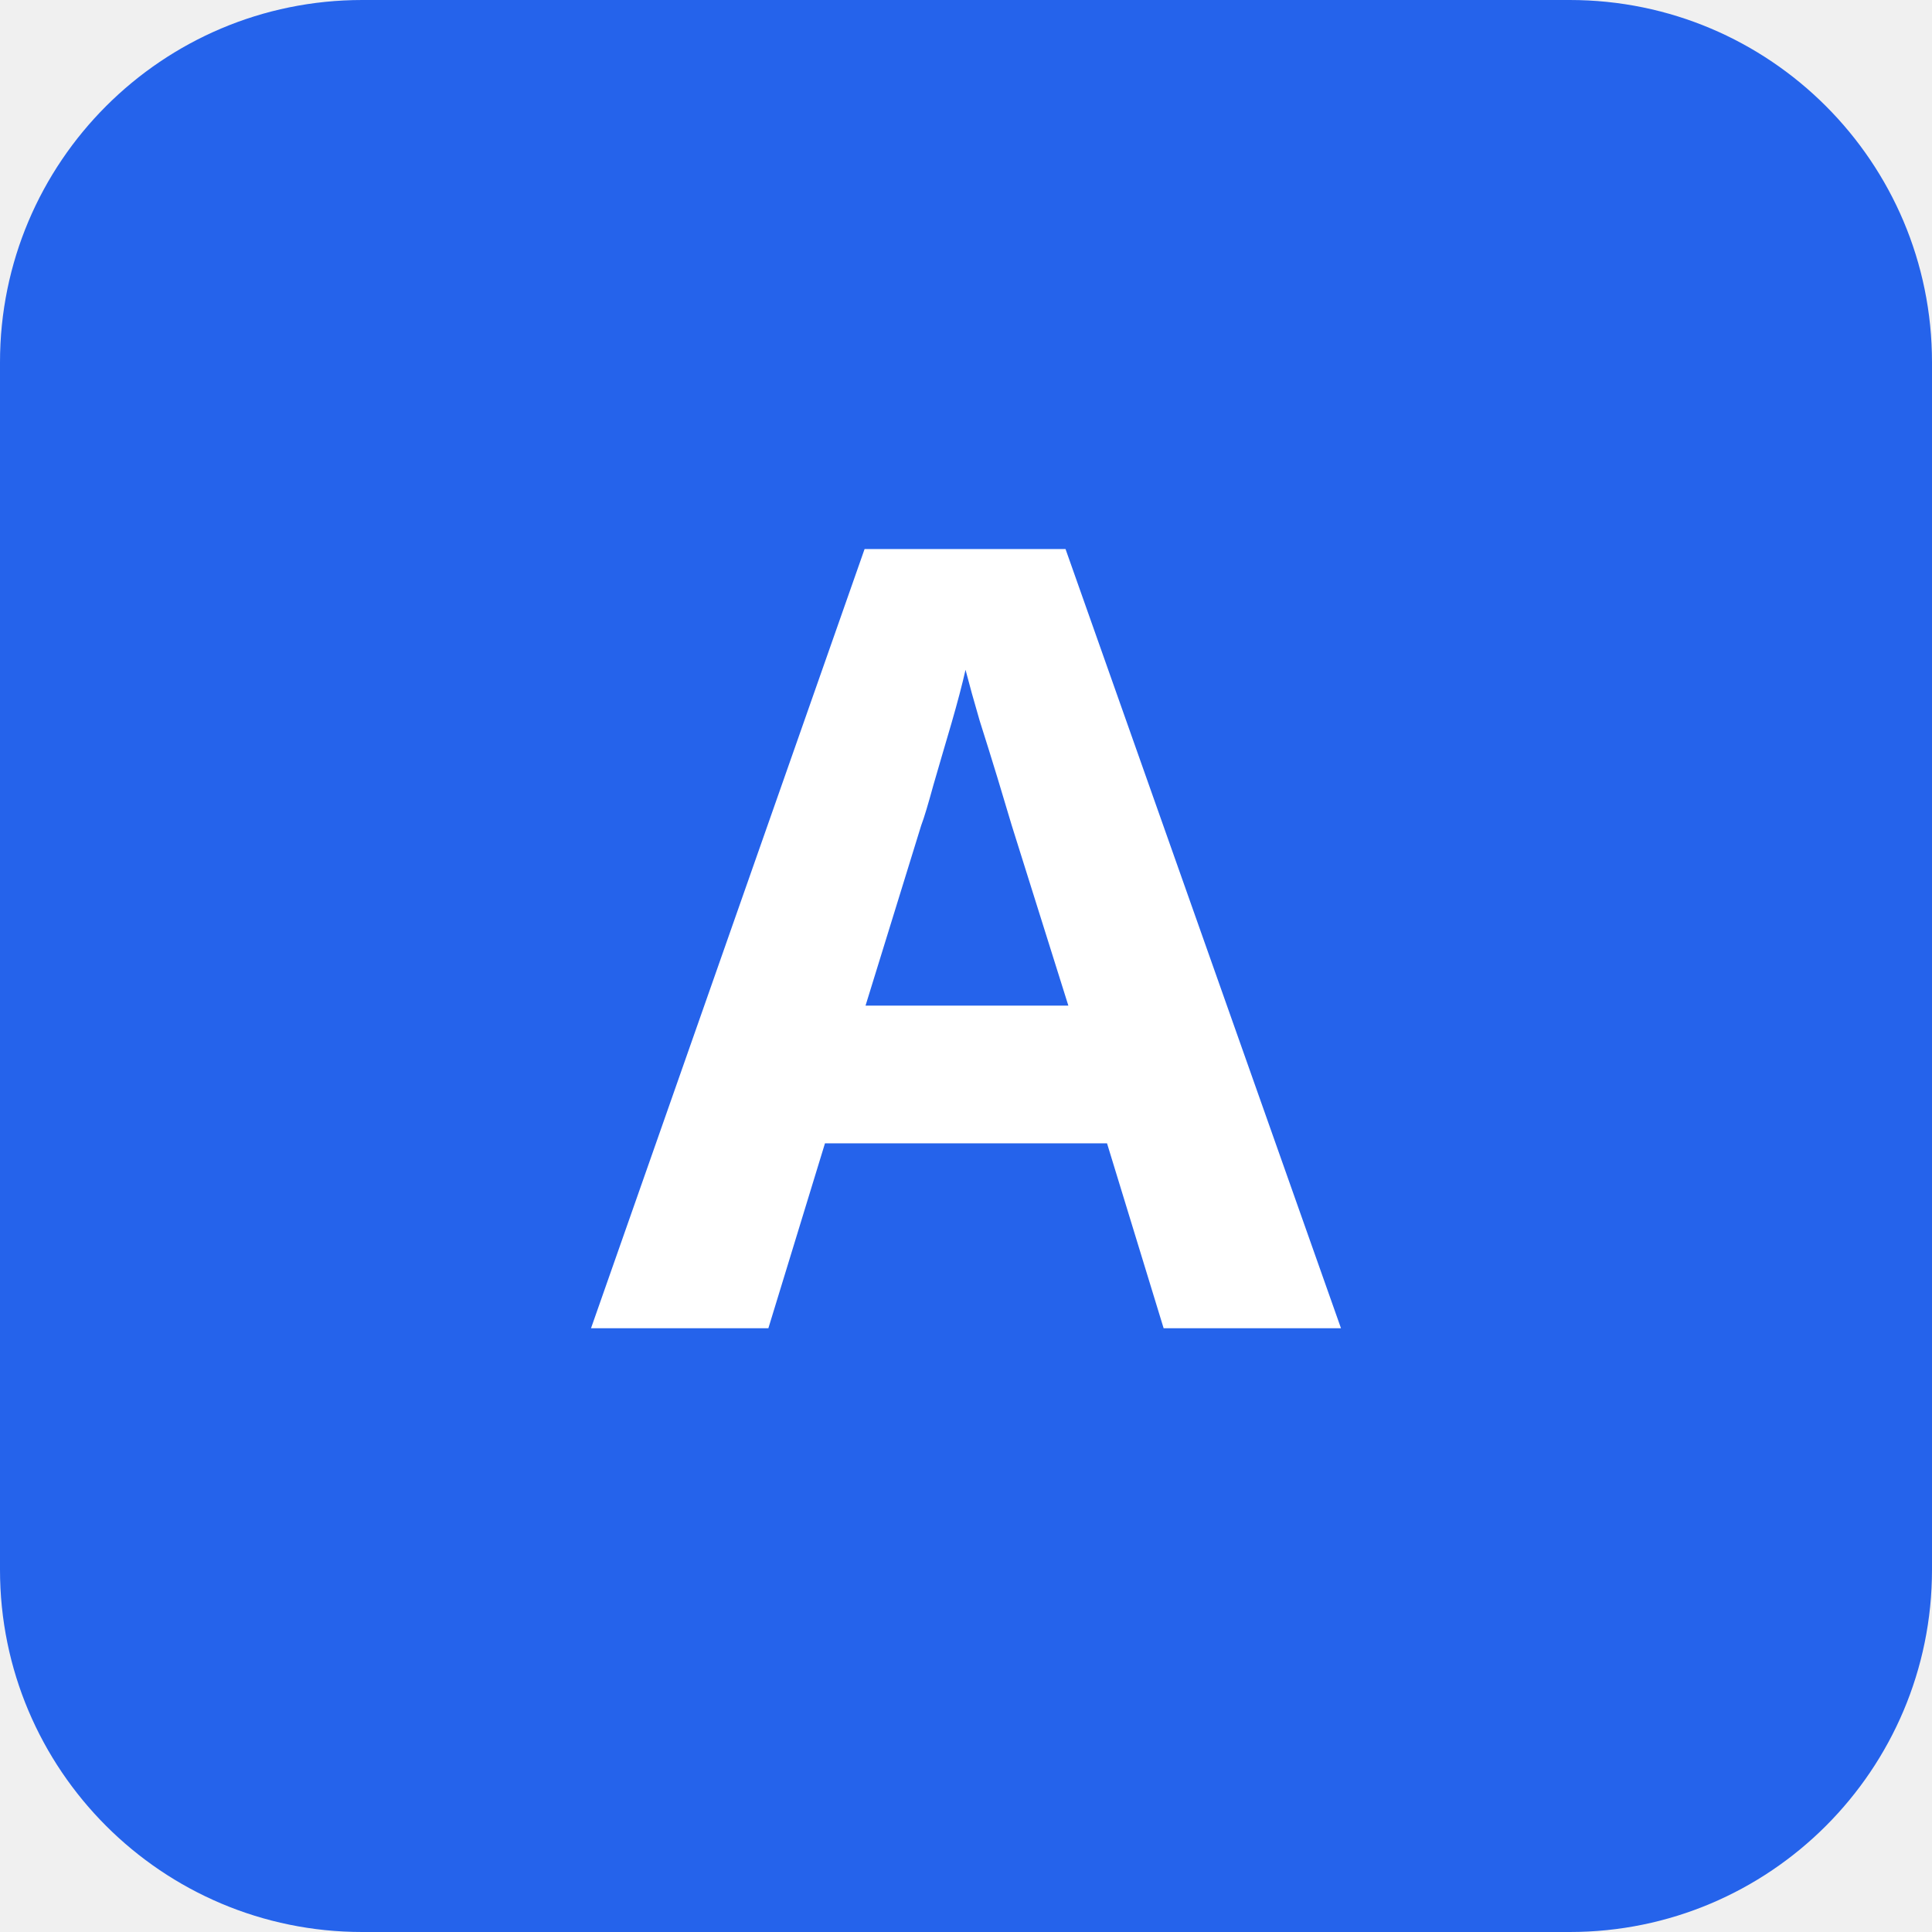
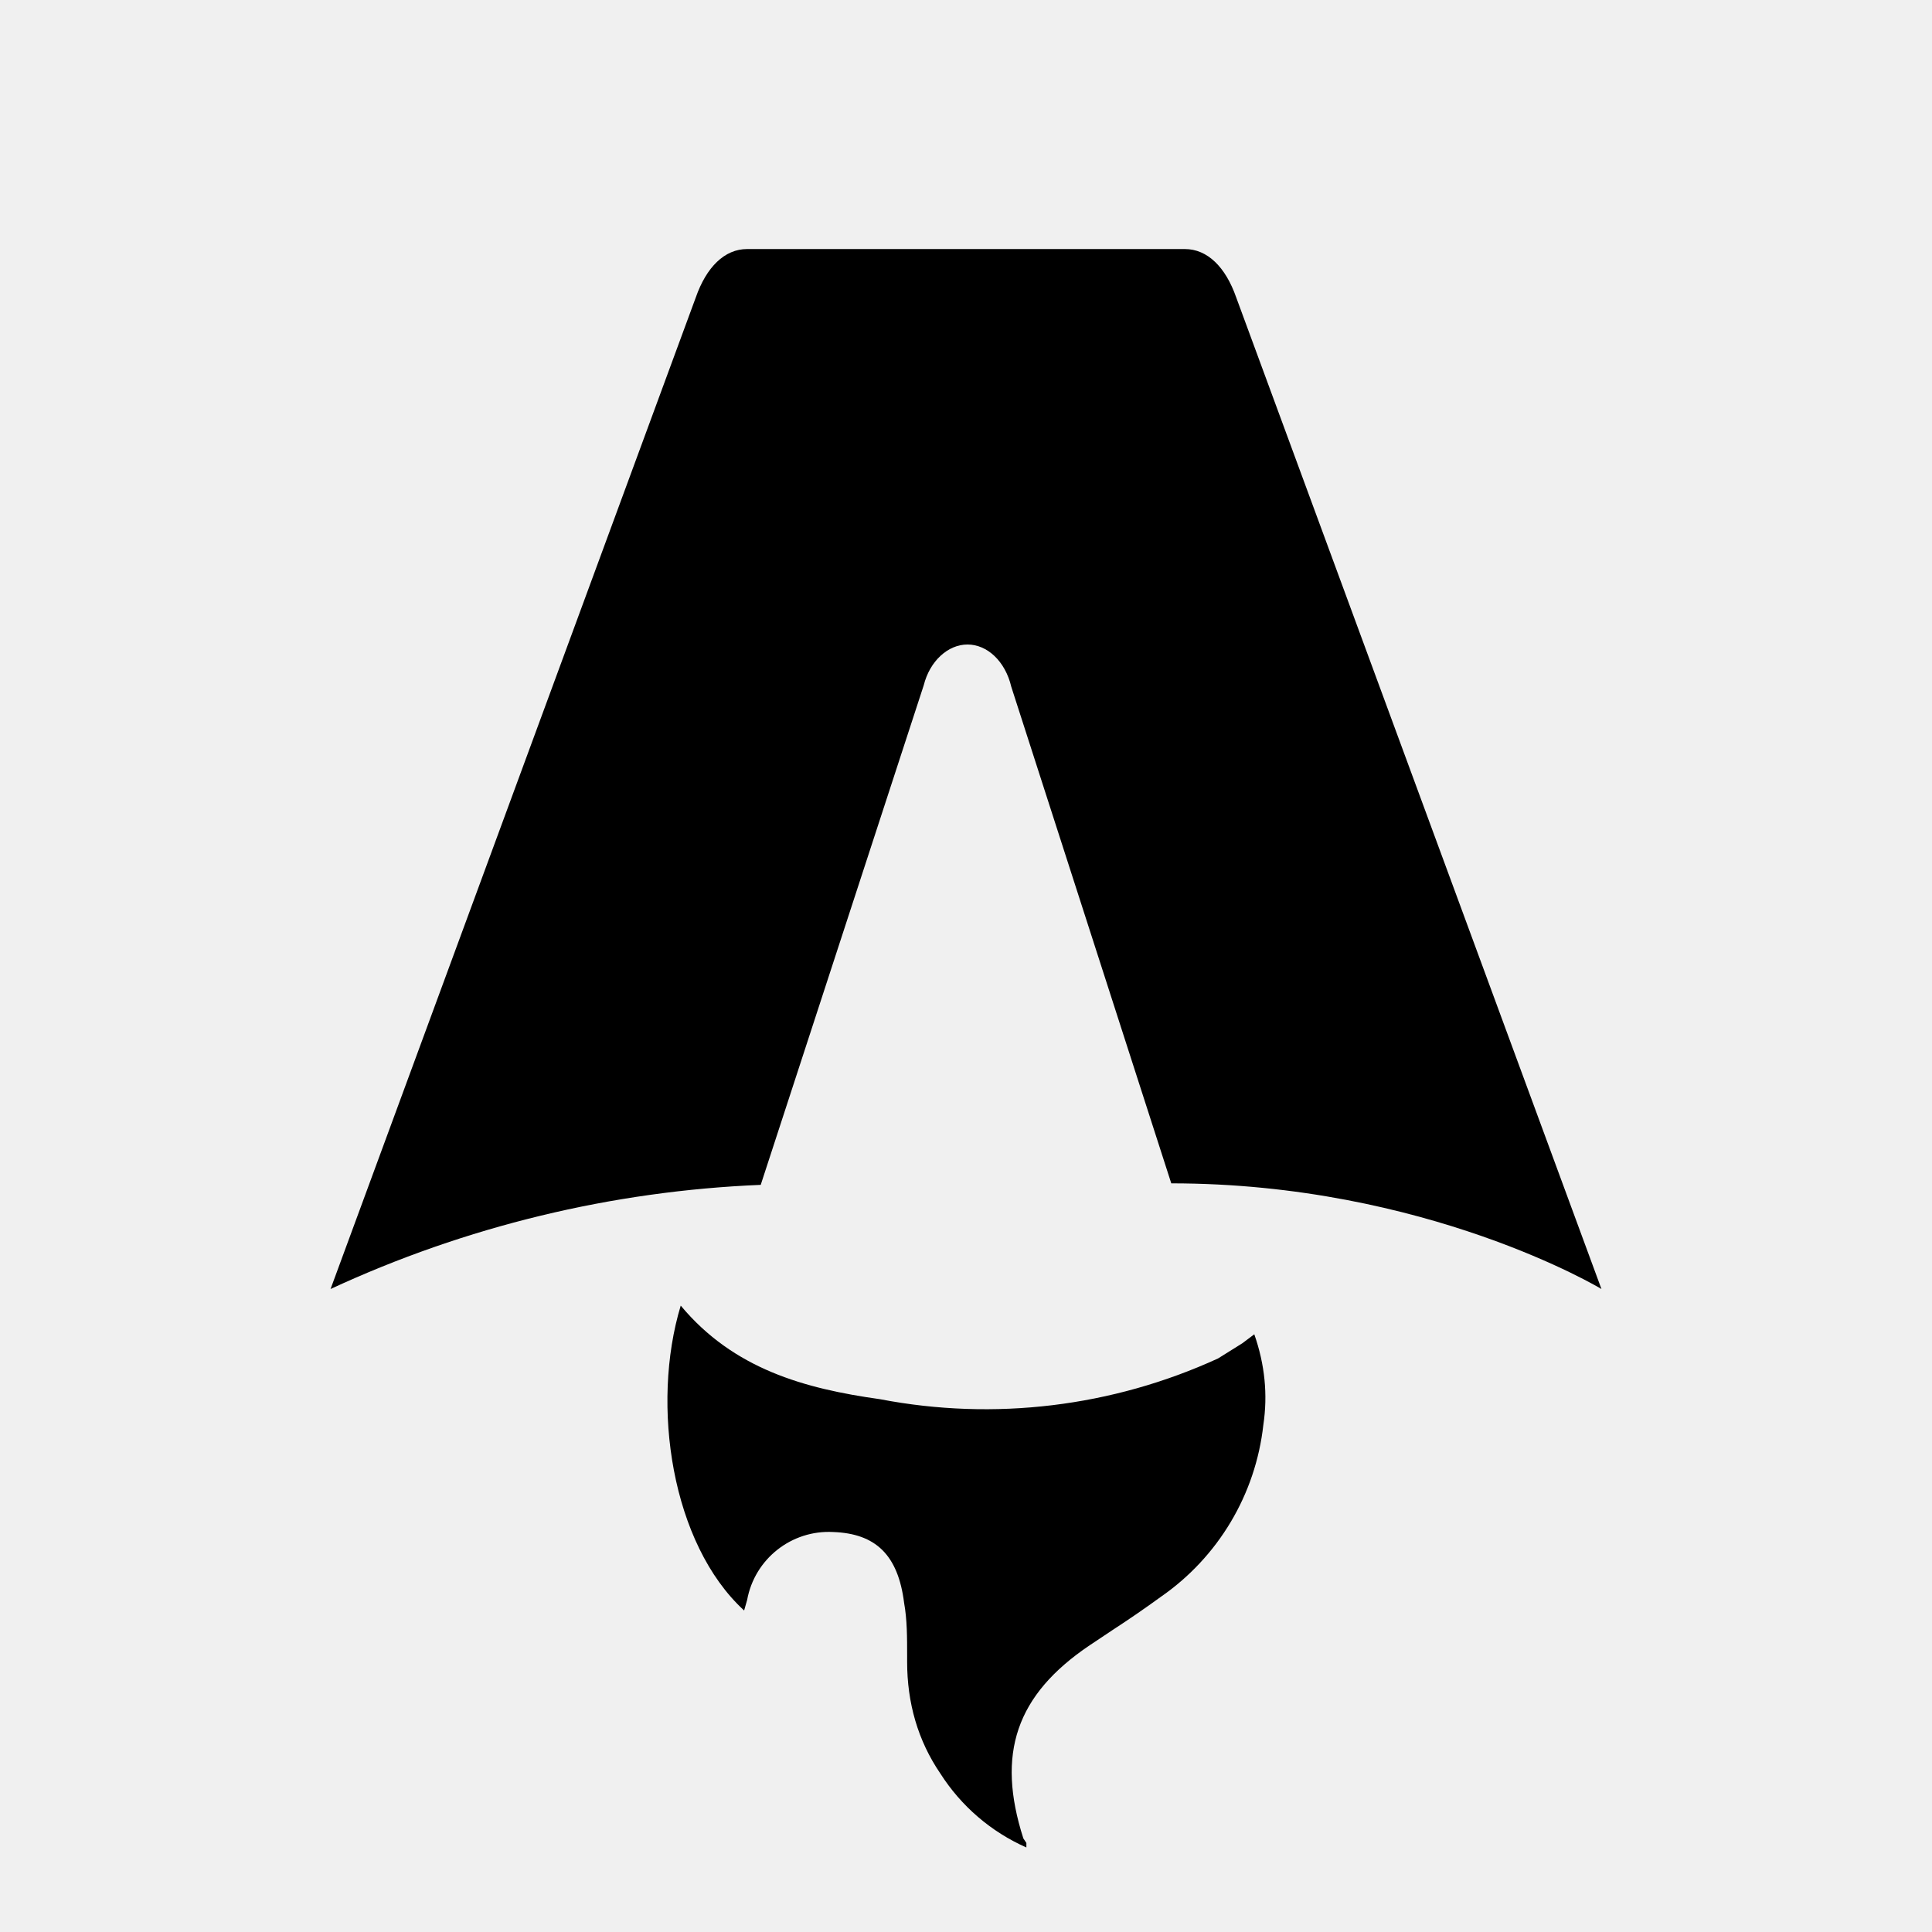
- <svg xmlns="http://www.w3.org/2000/svg" viewBox="0 0 32 32">
-   <rect width="32" height="32" rx="6" fill="#2563eb" />
-   <text x="16" y="22" font-size="18" font-family="sans-serif" font-weight="700" text-anchor="middle" fill="#fff">A</text>
+ <svg xmlns="http://www.w3.org/2000/svg" fill="none" viewBox="0 0 128 128">
+   <path d="M50.4 78.5a75.1 75.1 0 0 0-28.5 6.9l24.2-65.7c.7-2 1.9-3.2 3.4-3.2h29c1.5 0 2.7 1.2 3.4 3.2l24.2 65.7s-11.6-7-28.5-7L67 45.5c-.4-1.7-1.6-2.8-2.9-2.8-1.3 0-2.5 1.1-2.9 2.7L50.4 78.5Zm-1.1 28.2Zm-4.2-20.2c-2 6.6-.6 15.8 4.2 20.2a17.5 17.5 0 0 1 .2-.7 5.5 5.5 0 0 1 5.7-4.5c2.8.1 4.3 1.5 4.7 4.7.2 1.1.2 2.3.2 3.5v.4c0 2.7.7 5.2 2.2 7.4a13 13 0 0 0 5.7 4.9v-.3l-.2-.3c-1.8-5.6-.5-9.5 4.4-12.8l1.5-1a73 73 0 0 0 3.2-2.2 16 16 0 0 0 6.8-11.4c.3-2 .1-4-.6-6l-.8.6-1.6 1a37 37 0 0 1-22.4 2.7c-5-.7-9.7-2-13.2-6.2Z" />
+   <style>
+         path { fill: #000; }
+         @media (prefers-color-scheme: dark) {
+             path { fill: #FFF; }
+         }
+     </style>
</svg>
